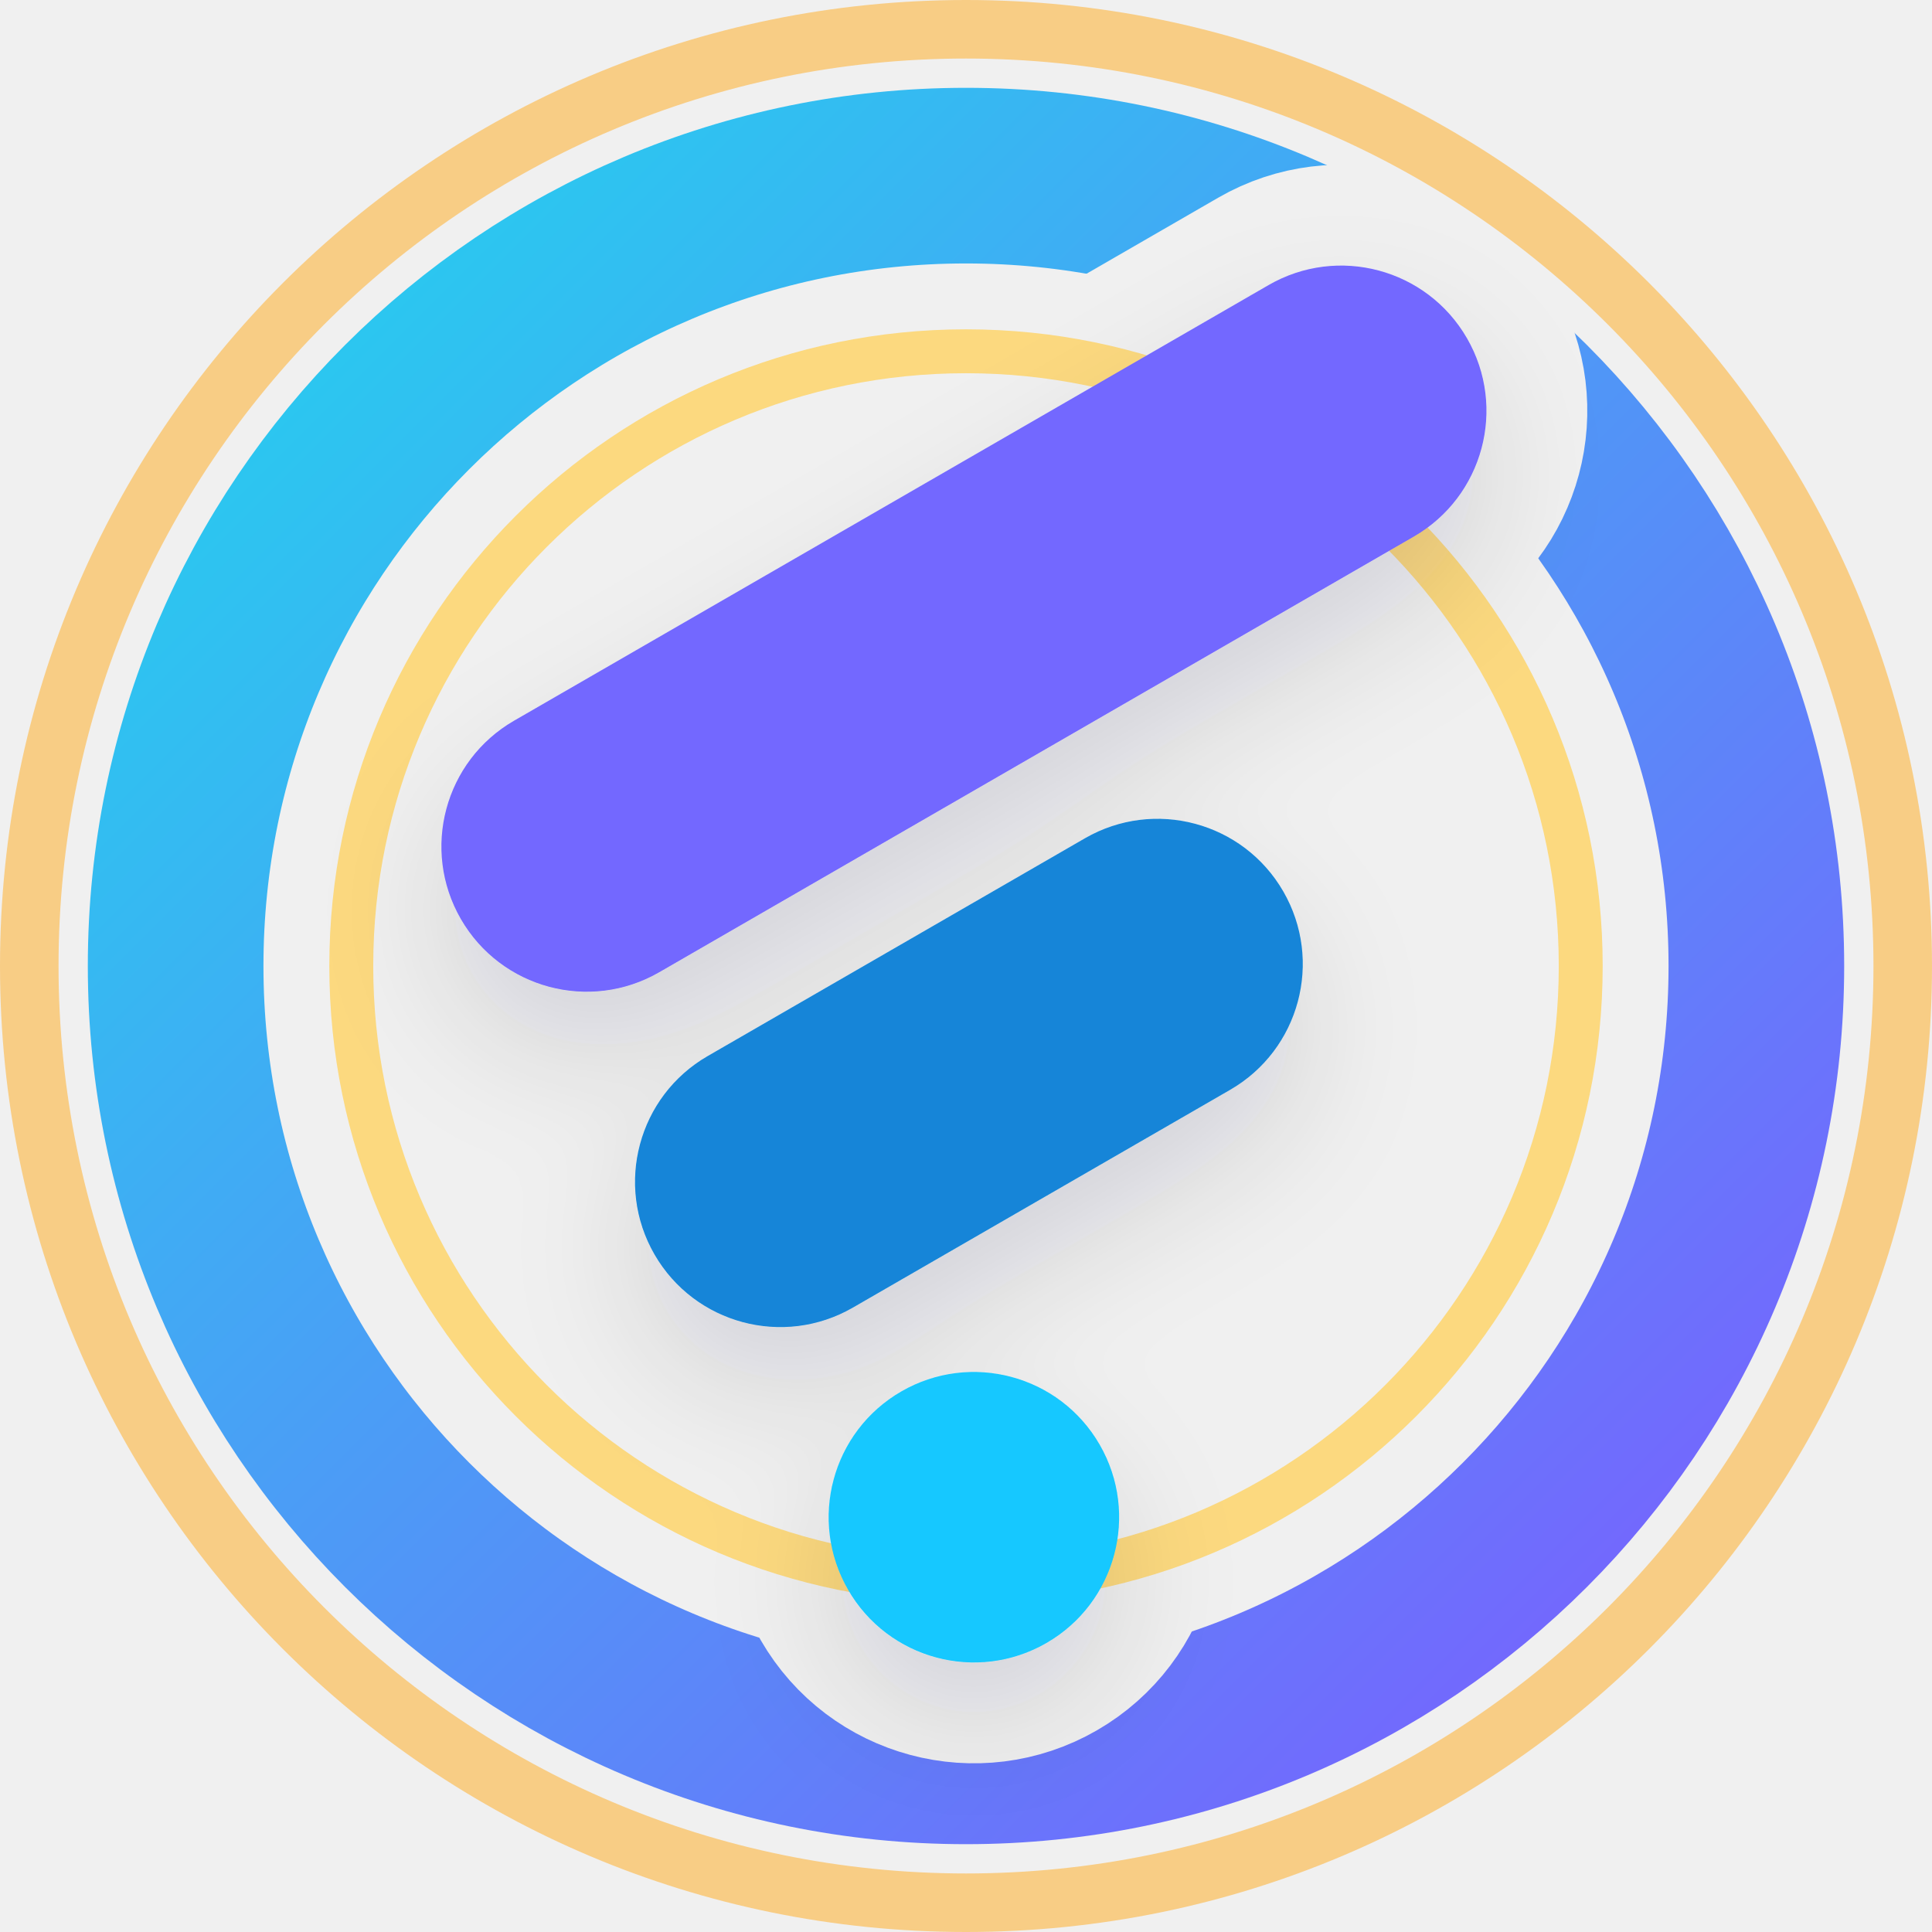
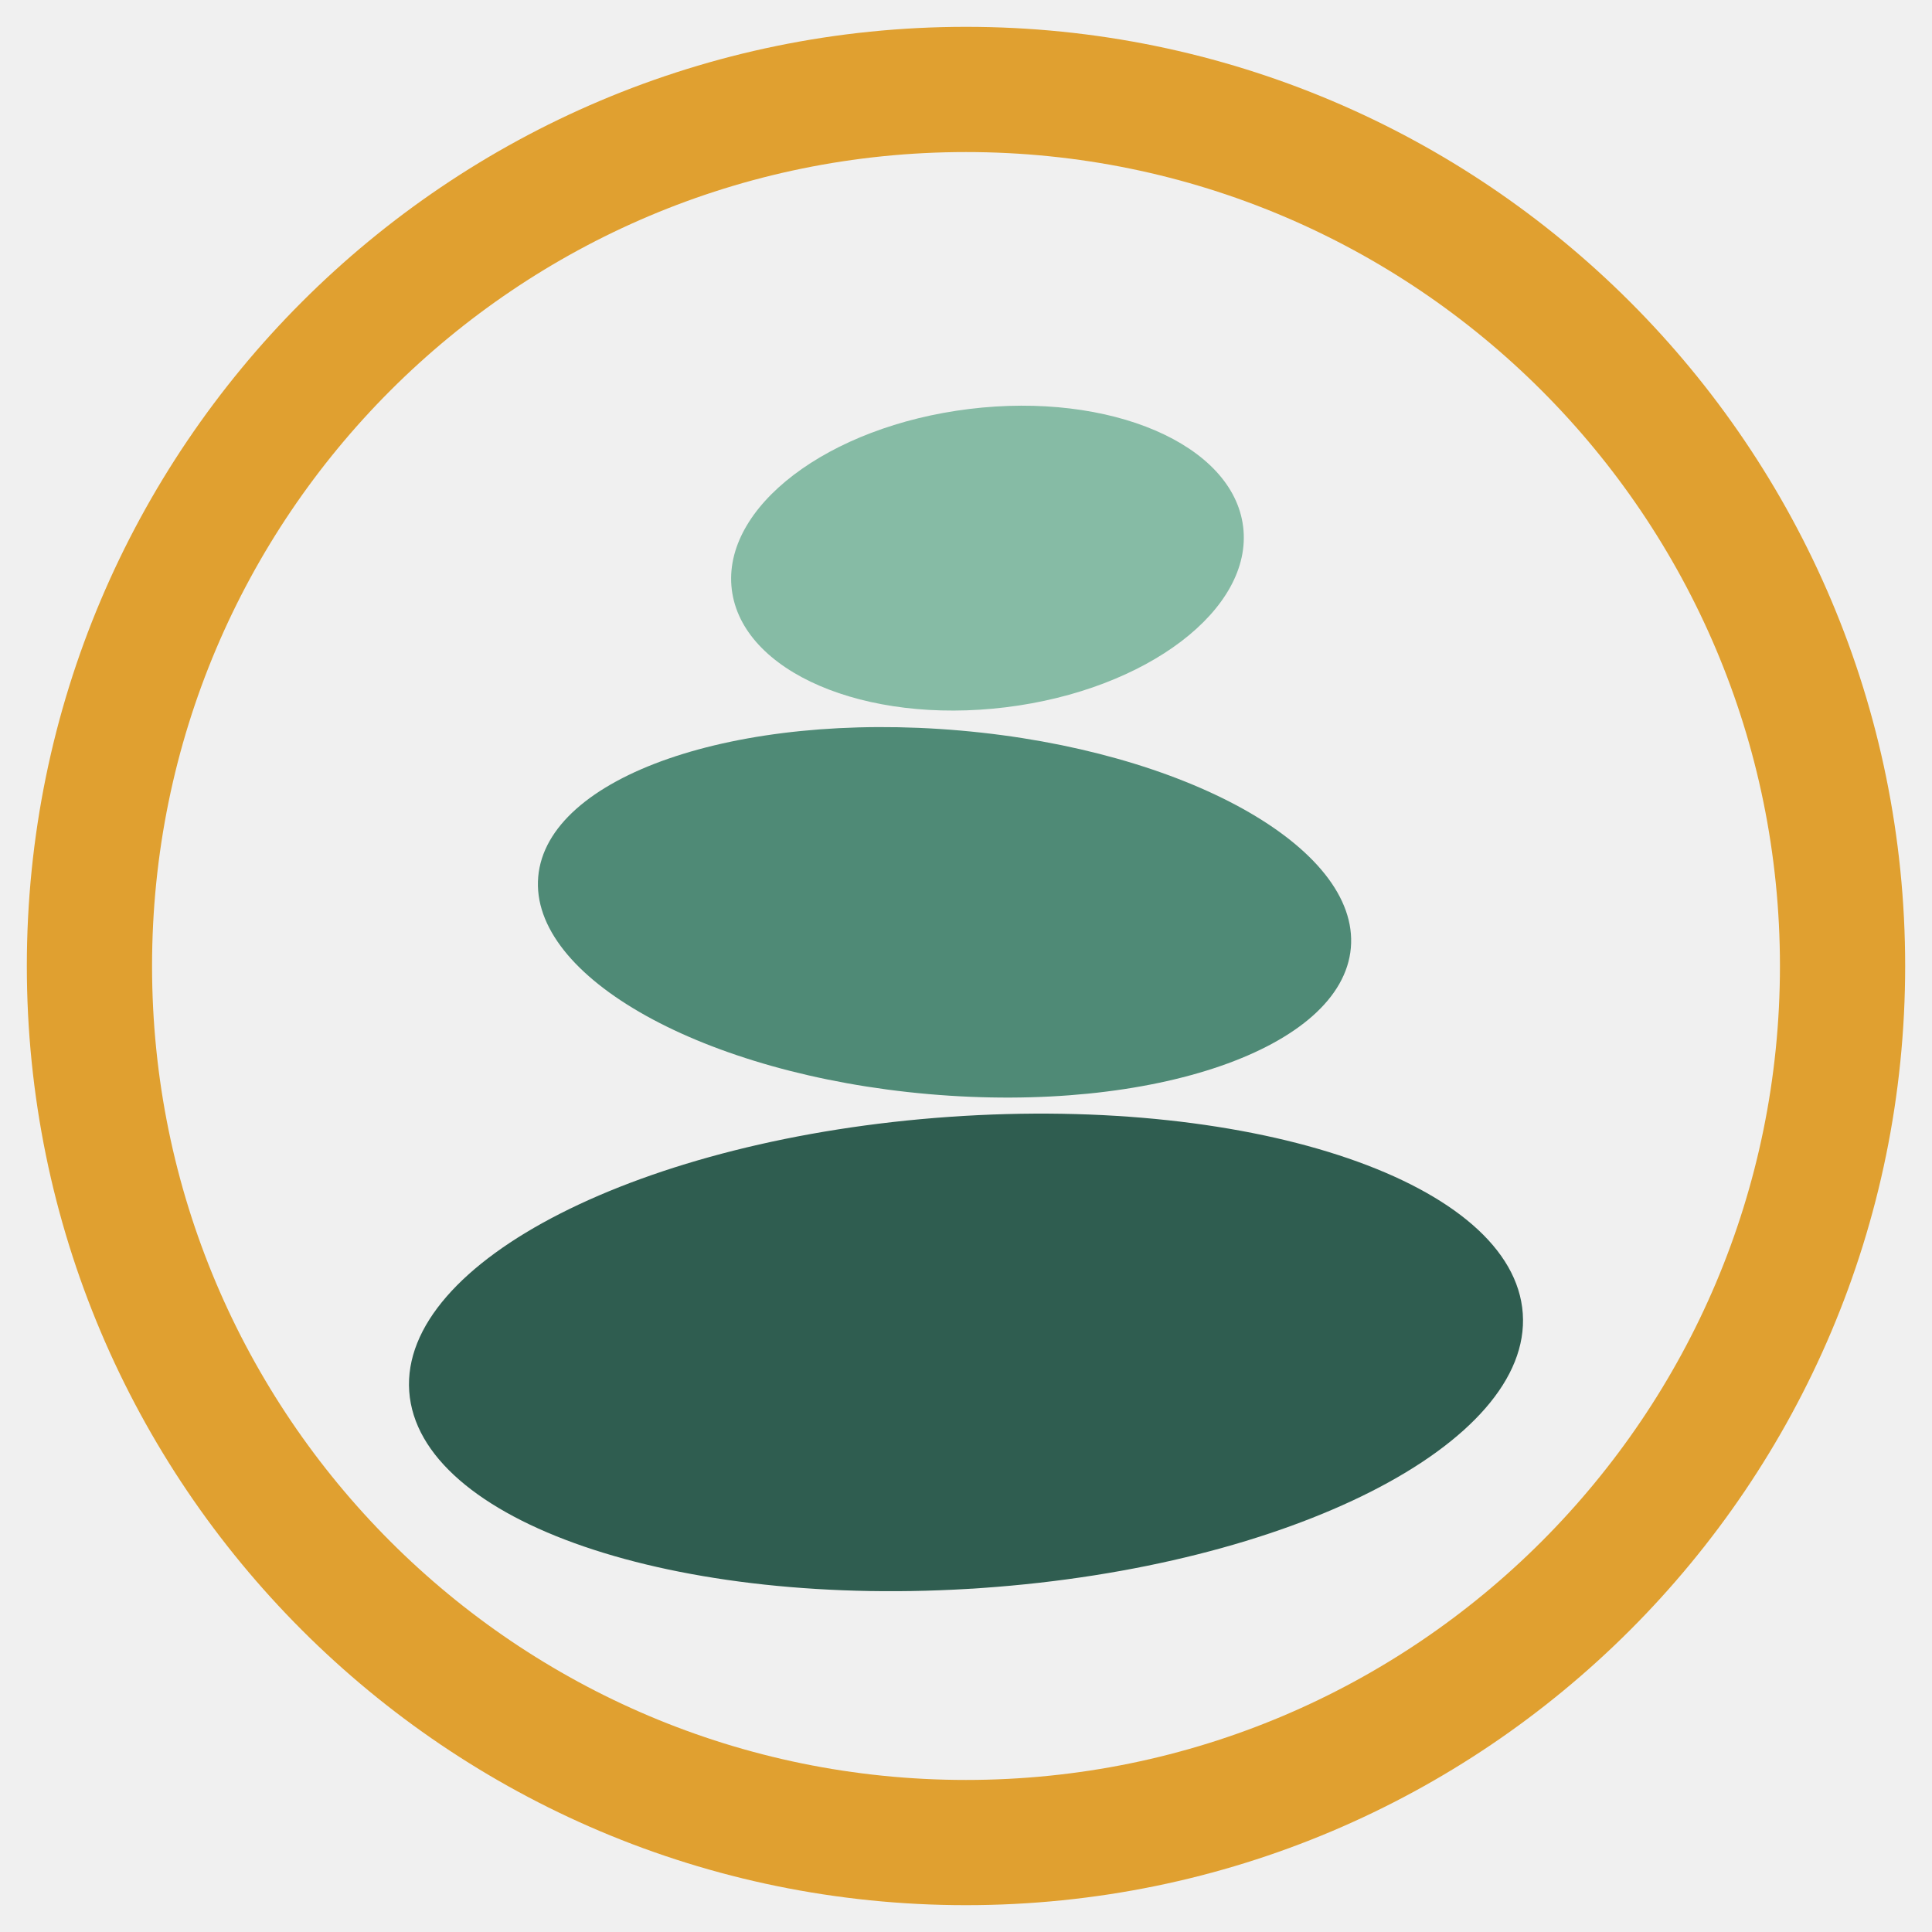
- <svg xmlns="http://www.w3.org/2000/svg" width="108" height="108" viewBox="54 54 132 132">
-   <defs>
-     <filter id="glow-shadow" x="-50%" y="-50%" width="200%" height="200%">
-       <feDropShadow dx="0" dy="5" stdDeviation="5" flood-color="#0F172A" flood-opacity="0.12" />
-     </filter>
-     <path id="shape-top" d="M60.65,89.6L154.18,35.6A18,18 107.59,0 1,178.77 42.19L178.77,42.19A18,18 107.59,0 1,172.18 66.78L78.65,120.78A18,18 106.67,0 1,54.06 114.19L54.06,114.19A18,18 106.67,0 1,60.65 89.6z" />
-     <path id="shape-mid" d="M84.65,131.17L131.42,104.17A18,18 107.83,0 1,156 110.76L156,110.76A18,18 107.83,0 1,149.42 135.35L102.65,162.35A18,18 106.67,0 1,78.06 155.76L78.06,155.76A18,18 106.67,0 1,84.65 131.17z" />
-     <path id="shape-bot" d="M108.65,172.74L108.65,172.74A18,18 116.03,0 1,133.24 179.33L133.24,179.33A18,18 116.03,0 1,126.65 203.92L126.65,203.92A18,18 116.03,0 1,102.06 197.33L102.06,197.33A18,18 116.03,0 1,108.65 172.74z" />
-     <mask id="cutout-mask">
-       <rect x="0" y="0" width="240" height="240" fill="white" />
-       <g transform="translate(15.77, 15.77) scale(0.86856, 0.86856)">
-         <g transform="translate(45.96154, 43.84615) scale(0.6346154, 0.6346154)">
-           <use href="#shape-top" fill="black" stroke="black" stroke-width="25" />
-           <use href="#shape-mid" fill="black" stroke="black" stroke-width="25" />
-           <use href="#shape-bot" fill="black" stroke="black" stroke-width="25" />
-         </g>
-       </g>
-     </mask>
-     <linearGradient id="ring-grad" x1="0%" y1="0%" x2="100%" y2="100%">
-       <stop offset="0%" stop-color="#22D3EE" />
-       <stop offset="100%" stop-color="#7C5CFF" />
-     </linearGradient>
-   </defs>
-   <circle cx="120" cy="120" r="64" fill="none" stroke="#FFB02E" stroke-width="4" opacity="0.55" />
-   <circle cx="120" cy="120" r="54" fill="none" stroke="url(#ring-grad)" stroke-width="12" mask="url(#cutout-mask)" opacity="1" />
-   <circle cx="120" cy="120" r="42" fill="none" stroke="#FFD25F" stroke-width="3" opacity="0.78" />
-   <g transform="translate(15.77, 15.77) scale(0.86856, 0.86856)" filter="url(#glow-shadow)">
-     <g transform="translate(45.96154, 43.84615) scale(0.6346154, 0.6346154)">
-       <use href="#shape-top" fill="#7367FF" />
-       <use href="#shape-mid" fill="#1685D8" />
-       <use href="#shape-bot" fill="#12C8FF" />
-     </g>
+ <svg xmlns="http://www.w3.org/2000/svg" width="108" height="108" viewBox="0 0 108 108">
+   <circle cx="54" cy="54" r="49" fill="none" stroke="#E0A030" stroke-width="7" />
+   <g transform="translate(54 54) scale(1.2) translate(-54 -53)">
+     <ellipse cx="54" cy="71" rx="26" ry="11" transform="rotate(-4 54 71)" fill="#2F5D50" />
+     <ellipse cx="53" cy="50.5" rx="19" ry="8.5" transform="rotate(5 53 50.5)" fill="#4F8A76" />
+     <ellipse cx="55" cy="34" rx="12" ry="7" transform="rotate(-7 55 34)" fill="#86BBA5" />
  </g>
</svg>
